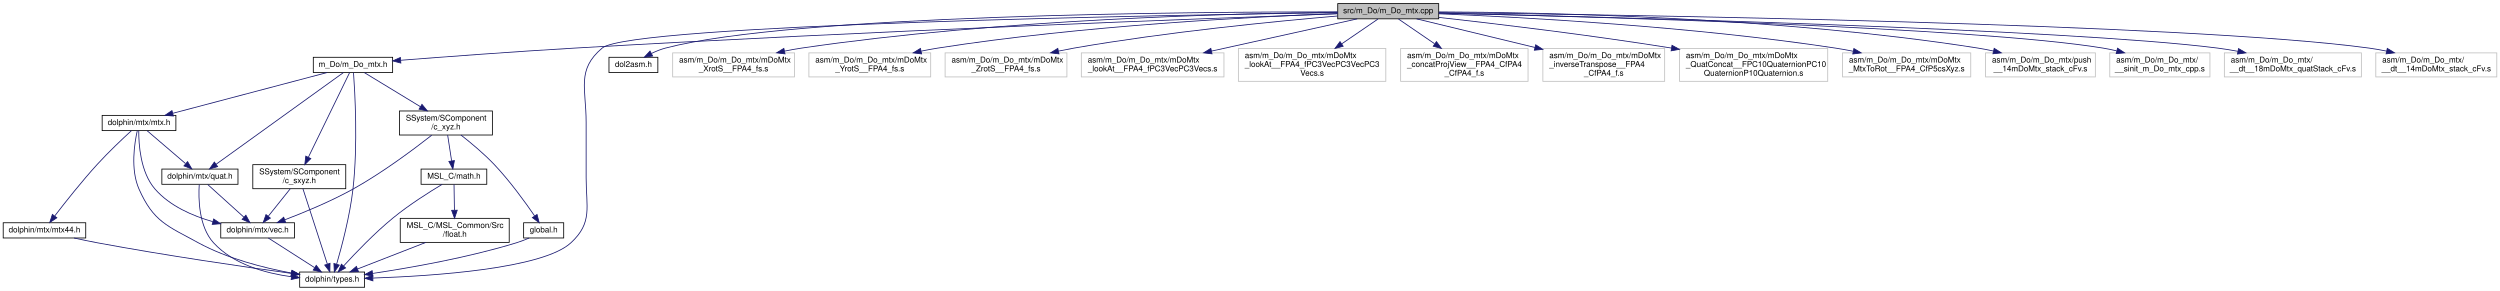
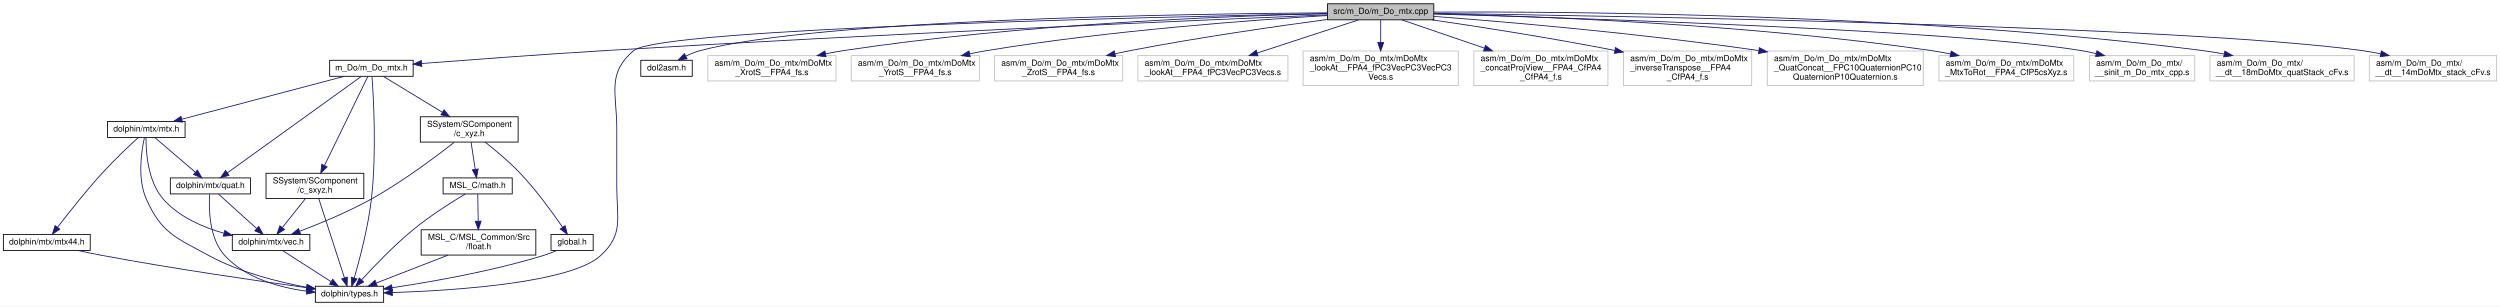
- <svg xmlns="http://www.w3.org/2000/svg" xmlns:xlink="http://www.w3.org/1999/xlink" width="3120pt" height="363pt" viewBox="0.00 0.00 3120.00 363.00">
+ <svg xmlns="http://www.w3.org/2000/svg" xmlns:xlink="http://www.w3.org/1999/xlink" width="2965pt" height="363pt" viewBox="0.00 0.00 2965.00 363.00">
  <g id="graph0" class="graph" transform="scale(1 1) rotate(0) translate(4 359)">
-     <polygon fill="white" stroke="transparent" points="-4,4 -4,-359 3116,-359 3116,4 -4,4" />
+     <polygon fill="white" stroke="transparent" points="-4,4 -4,-359 2961,-359 2961,4 -4,4" />
    <g id="node1" class="node">
      <g id="a_node1">
        <a xlink:title=" ">
-           <polygon fill="#bfbfbf" stroke="black" points="1665.5,-335.5 1665.5,-354.5 1791.5,-354.5 1791.5,-335.5 1665.5,-335.5" />
-           <text text-anchor="middle" x="1728.5" y="-342.5" font-family="Helvetica,sans-Serif" font-size="10.00">src/m_Do/m_Do_mtx.cpp</text>
+           <polygon fill="#bfbfbf" stroke="black" points="1570.5,-335.5 1570.5,-354.5 1696.5,-354.5 1696.5,-335.5 1570.5,-335.5" />
+           <text text-anchor="middle" x="1633.5" y="-342.5" font-family="Helvetica,sans-Serif" font-size="10.00">src/m_Do/m_Do_mtx.cpp</text>
        </a>
      </g>
    </g>
    <g id="node2" class="node">
      <g id="a_node2">
        <a xlink:href="m__Do__mtx_8h.html" target="_top" xlink:title=" ">
          <polygon fill="white" stroke="black" points="387,-268.5 387,-287.5 486,-287.5 486,-268.5 387,-268.5" />
          <text text-anchor="middle" x="436.5" y="-275.5" font-family="Helvetica,sans-Serif" font-size="10.00">m_Do/m_Do_mtx.h</text>
        </a>
      </g>
    </g>
    <g id="edge1" class="edge">
-       <path fill="none" stroke="midnightblue" d="M1665.22,-341.81C1505.56,-336.14 1073.38,-319.97 713.5,-299 638.51,-294.63 552.19,-288.17 496.12,-283.79" />
-       <polygon fill="midnightblue" stroke="midnightblue" points="496.25,-280.29 486.01,-282.99 495.71,-287.26 496.25,-280.29" />
+       <path fill="none" stroke="midnightblue" d="M1570.45,-341.42C1421.38,-335.21 1035.54,-318.5 713.5,-299 638.52,-294.46 552.2,-288.04 496.12,-283.71" />
+       <polygon fill="midnightblue" stroke="midnightblue" points="496.26,-280.21 486.01,-282.92 495.71,-287.19 496.26,-280.21" />
    </g>
    <g id="node5" class="node">
      <g id="a_node5">
        <a xlink:href="types_8h.html" target="_top" xlink:title=" ">
          <polygon fill="white" stroke="black" points="370,-0.5 370,-19.5 451,-19.5 451,-0.5 370,-0.5" />
          <text text-anchor="middle" x="410.5" y="-7.5" font-family="Helvetica,sans-Serif" font-size="10.00">dolphin/types.h</text>
        </a>
      </g>
    </g>
    <g id="edge25" class="edge">
-       <path fill="none" stroke="midnightblue" d="M1665.24,-343.2C1453.76,-340.27 782.57,-328.65 747.5,-299 715.38,-271.84 727.5,-248.56 727.5,-206.5 727.5,-206.5 727.5,-206.5 727.5,-137.5 727.5,-100.31 735.82,-81.24 708.5,-56 673.45,-23.62 537.03,-14.53 461.52,-11.99" />
+       <path fill="none" stroke="midnightblue" d="M1570.25,-342.88C1372.75,-339.1 778.79,-325.58 747.5,-299 715.45,-271.77 727.5,-248.56 727.5,-206.5 727.5,-206.5 727.5,-206.5 727.5,-137.5 727.5,-100.31 735.82,-81.24 708.5,-56 673.45,-23.62 537.03,-14.53 461.52,-11.99" />
      <polygon fill="midnightblue" stroke="midnightblue" points="461.38,-8.48 451.28,-11.67 461.17,-15.48 461.38,-8.48" />
    </g>
    <g id="node13" class="node">
      <g id="a_node13">
        <a xlink:href="dol2asm_8h.html" target="_top" xlink:title=" ">
          <polygon fill="white" stroke="black" points="756,-268.5 756,-287.5 817,-287.5 817,-268.5 756,-268.5" />
          <text text-anchor="middle" x="786.5" y="-275.5" font-family="Helvetica,sans-Serif" font-size="10.00">dol2asm.h</text>
        </a>
      </g>
    </g>
    <g id="edge24" class="edge">
-       <path fill="none" stroke="midnightblue" d="M1665.44,-344.21C1487.69,-344.28 985.26,-340.68 826.5,-299 820.68,-297.47 814.72,-295.04 809.23,-292.38" />
-       <polygon fill="midnightblue" stroke="midnightblue" points="810.49,-289.09 800.01,-287.52 807.22,-295.28 810.49,-289.09" />
+       <path fill="none" stroke="midnightblue" d="M1570.36,-343.78C1405.74,-342.67 966.52,-336.2 826.5,-299 820.78,-297.48 814.92,-295.09 809.51,-292.49" />
+       <polygon fill="midnightblue" stroke="midnightblue" points="810.86,-289.25 800.38,-287.7 807.61,-295.45 810.86,-289.25" />
    </g>
    <g id="node14" class="node">
      <g id="a_node14">
        <a xlink:title=" ">
          <polygon fill="white" stroke="#bfbfbf" points="835.5,-263 835.5,-293 987.5,-293 987.5,-263 835.5,-263" />
          <text text-anchor="start" x="843.5" y="-281" font-family="Helvetica,sans-Serif" font-size="10.00">asm/m_Do/m_Do_mtx/mDoMtx</text>
          <text text-anchor="middle" x="911.5" y="-270" font-family="Helvetica,sans-Serif" font-size="10.00">_XrotS__FPA4_fs.s</text>
        </a>
      </g>
    </g>
    <g id="edge26" class="edge">
-       <path fill="none" stroke="midnightblue" d="M1665.46,-343.72C1538.28,-342.35 1242.13,-335.18 996.5,-299 989.49,-297.97 982.2,-296.64 974.98,-295.17" />
-       <polygon fill="midnightblue" stroke="midnightblue" points="975.7,-291.75 965.19,-293.09 974.24,-298.59 975.7,-291.75" />
+       <path fill="none" stroke="midnightblue" d="M1570.29,-342.89C1455.43,-340.13 1205.03,-330.69 996.5,-299 989.49,-297.94 982.21,-296.59 974.99,-295.11" />
+       <polygon fill="midnightblue" stroke="midnightblue" points="975.72,-291.69 965.2,-293.01 974.25,-298.53 975.72,-291.69" />
    </g>
    <g id="node15" class="node">
      <g id="a_node15">
        <a xlink:title=" ">
          <polygon fill="white" stroke="#bfbfbf" points="1005.5,-263 1005.5,-293 1157.5,-293 1157.5,-263 1005.5,-263" />
          <text text-anchor="start" x="1013.5" y="-281" font-family="Helvetica,sans-Serif" font-size="10.00">asm/m_Do/m_Do_mtx/mDoMtx</text>
          <text text-anchor="middle" x="1081.5" y="-270" font-family="Helvetica,sans-Serif" font-size="10.00">_YrotS__FPA4_fs.s</text>
        </a>
      </g>
    </g>
    <g id="edge27" class="edge">
-       <path fill="none" stroke="midnightblue" d="M1665.34,-342.05C1560.96,-338.15 1346.12,-327.16 1166.5,-299 1159.76,-297.94 1152.76,-296.64 1145.8,-295.21" />
-       <polygon fill="midnightblue" stroke="midnightblue" points="1146.18,-291.71 1135.67,-293.04 1144.72,-298.56 1146.18,-291.71" />
+       <path fill="none" stroke="midnightblue" d="M1570.46,-340.63C1480.4,-335.21 1309.95,-322.68 1166.5,-299 1159.87,-297.91 1152.98,-296.59 1146.13,-295.16" />
+       <polygon fill="midnightblue" stroke="midnightblue" points="1146.66,-291.7 1136.15,-293 1145.18,-298.54 1146.66,-291.7" />
    </g>
    <g id="node16" class="node">
      <g id="a_node16">
        <a xlink:title=" ">
          <polygon fill="white" stroke="#bfbfbf" points="1175.5,-263 1175.5,-293 1327.5,-293 1327.5,-263 1175.5,-263" />
          <text text-anchor="start" x="1183.5" y="-281" font-family="Helvetica,sans-Serif" font-size="10.00">asm/m_Do/m_Do_mtx/mDoMtx</text>
          <text text-anchor="middle" x="1251.5" y="-270" font-family="Helvetica,sans-Serif" font-size="10.00">_ZrotS__FPA4_fs.s</text>
        </a>
      </g>
    </g>
    <g id="edge28" class="edge">
-       <path fill="none" stroke="midnightblue" d="M1665.37,-339.04C1587.64,-332.41 1451.73,-319.1 1336.5,-299 1330.23,-297.91 1323.73,-296.63 1317.24,-295.27" />
-       <polygon fill="midnightblue" stroke="midnightblue" points="1317.6,-291.77 1307.09,-293.06 1316.12,-298.61 1317.6,-291.77" />
+       <path fill="none" stroke="midnightblue" d="M1570.38,-335.94C1510.09,-327.89 1416.76,-314.5 1336.5,-299 1330.68,-297.88 1324.66,-296.63 1318.63,-295.33" />
+       <polygon fill="midnightblue" stroke="midnightblue" points="1319.04,-291.83 1308.52,-293.08 1317.52,-298.66 1319.04,-291.83" />
    </g>
    <g id="node17" class="node">
      <g id="a_node17">
        <a xlink:title=" ">
          <polygon fill="white" stroke="#bfbfbf" points="1345.5,-263 1345.5,-293 1523.5,-293 1523.5,-263 1345.5,-263" />
          <text text-anchor="start" x="1353.5" y="-281" font-family="Helvetica,sans-Serif" font-size="10.00">asm/m_Do/m_Do_mtx/mDoMtx</text>
          <text text-anchor="middle" x="1434.5" y="-270" font-family="Helvetica,sans-Serif" font-size="10.00">_lookAt__FPA4_fPC3VecPC3Vecs.s</text>
        </a>
      </g>
    </g>
    <g id="edge29" class="edge">
-       <path fill="none" stroke="midnightblue" d="M1689.76,-335.44C1643.63,-325.24 1565.57,-307.98 1507.89,-295.22" />
-       <polygon fill="midnightblue" stroke="midnightblue" points="1508.61,-291.8 1498.09,-293.06 1507.1,-298.64 1508.61,-291.8" />
+       <path fill="none" stroke="midnightblue" d="M1607.07,-335.37C1576.57,-325.4 1525.63,-308.77 1486.99,-296.14" />
+       <polygon fill="midnightblue" stroke="midnightblue" points="1488.04,-292.81 1477.45,-293.03 1485.87,-299.46 1488.04,-292.81" />
    </g>
    <g id="node18" class="node">
      <g id="a_node18">
        <a xlink:title=" ">
          <polygon fill="white" stroke="#bfbfbf" points="1541.5,-257.5 1541.5,-298.5 1725.5,-298.5 1725.5,-257.5 1541.5,-257.5" />
          <text text-anchor="start" x="1549.5" y="-286.5" font-family="Helvetica,sans-Serif" font-size="10.00">asm/m_Do/m_Do_mtx/mDoMtx</text>
          <text text-anchor="start" x="1549.5" y="-275.5" font-family="Helvetica,sans-Serif" font-size="10.00">_lookAt__FPA4_fPC3VecPC3VecPC3</text>
          <text text-anchor="middle" x="1633.5" y="-264.5" font-family="Helvetica,sans-Serif" font-size="10.00">Vecs.s</text>
        </a>
      </g>
    </g>
    <g id="edge30" class="edge">
-       <path fill="none" stroke="midnightblue" d="M1715.69,-335.23C1704.15,-327.34 1686.61,-315.34 1670.69,-304.45" />
-       <polygon fill="midnightblue" stroke="midnightblue" points="1672.29,-301.3 1662.06,-298.54 1668.34,-307.08 1672.29,-301.3" />
+       <path fill="none" stroke="midnightblue" d="M1633.5,-335.23C1633.5,-328.36 1633.5,-318.38 1633.5,-308.73" />
+       <polygon fill="midnightblue" stroke="midnightblue" points="1637,-308.54 1633.5,-298.54 1630,-308.54 1637,-308.54" />
    </g>
    <g id="node19" class="node">
      <g id="a_node19">
        <a xlink:title=" ">
          <polygon fill="white" stroke="#bfbfbf" points="1744,-257.5 1744,-298.5 1903,-298.5 1903,-257.5 1744,-257.5" />
          <text text-anchor="start" x="1752" y="-286.5" font-family="Helvetica,sans-Serif" font-size="10.00">asm/m_Do/m_Do_mtx/mDoMtx</text>
          <text text-anchor="start" x="1752" y="-275.5" font-family="Helvetica,sans-Serif" font-size="10.00">_concatProjView__FPA4_CfPA4</text>
          <text text-anchor="middle" x="1823.5" y="-264.5" font-family="Helvetica,sans-Serif" font-size="10.00">_CfPA4_f.s</text>
        </a>
      </g>
    </g>
    <g id="edge31" class="edge">
-       <path fill="none" stroke="midnightblue" d="M1741.31,-335.23C1752.85,-327.34 1770.39,-315.34 1786.31,-304.45" />
-       <polygon fill="midnightblue" stroke="midnightblue" points="1788.66,-307.08 1794.94,-298.54 1784.71,-301.3 1788.66,-307.08" />
+       <path fill="none" stroke="midnightblue" d="M1658.73,-335.37C1683.54,-326.88 1722.49,-313.56 1756.29,-301.99" />
+       <polygon fill="midnightblue" stroke="midnightblue" points="1757.8,-305.17 1766.13,-298.63 1755.54,-298.55 1757.8,-305.17" />
    </g>
    <g id="node20" class="node">
      <g id="a_node20">
        <a xlink:title=" ">
          <polygon fill="white" stroke="#bfbfbf" points="1921.5,-257.5 1921.5,-298.5 2073.5,-298.5 2073.5,-257.5 1921.5,-257.5" />
          <text text-anchor="start" x="1929.5" y="-286.5" font-family="Helvetica,sans-Serif" font-size="10.00">asm/m_Do/m_Do_mtx/mDoMtx</text>
          <text text-anchor="start" x="1929.5" y="-275.5" font-family="Helvetica,sans-Serif" font-size="10.00">_inverseTranspose__FPA4</text>
          <text text-anchor="middle" x="1997.5" y="-264.5" font-family="Helvetica,sans-Serif" font-size="10.00">_CfPA4_f.s</text>
        </a>
      </g>
    </g>
    <g id="edge32" class="edge">
-       <path fill="none" stroke="midnightblue" d="M1763.94,-335.44C1801.33,-326.4 1861.62,-311.83 1911.58,-299.76" />
-       <polygon fill="midnightblue" stroke="midnightblue" points="1912.53,-303.13 1921.42,-297.38 1910.88,-296.33 1912.53,-303.13" />
+       <path fill="none" stroke="midnightblue" d="M1694.13,-335.49C1748.47,-327.58 1830.59,-314.91 1910.82,-299.27" />
+       <polygon fill="midnightblue" stroke="midnightblue" points="1911.96,-302.61 1921.1,-297.25 1910.61,-295.74 1911.96,-302.61" />
    </g>
    <g id="node21" class="node">
      <g id="a_node21">
        <a xlink:title=" ">
          <polygon fill="white" stroke="#bfbfbf" points="2092,-257.5 2092,-298.5 2277,-298.5 2277,-257.5 2092,-257.5" />
          <text text-anchor="start" x="2100" y="-286.5" font-family="Helvetica,sans-Serif" font-size="10.00">asm/m_Do/m_Do_mtx/mDoMtx</text>
          <text text-anchor="start" x="2100" y="-275.5" font-family="Helvetica,sans-Serif" font-size="10.00">_QuatConcat__FPC10QuaternionPC10</text>
          <text text-anchor="middle" x="2184.5" y="-264.5" font-family="Helvetica,sans-Serif" font-size="10.00">QuaternionP10Quaternion.s</text>
        </a>
      </g>
    </g>
    <g id="edge33" class="edge">
-       <path fill="none" stroke="midnightblue" d="M1791.67,-337.27C1860.48,-329.64 1973.99,-316.21 2081.9,-299.04" />
-       <polygon fill="midnightblue" stroke="midnightblue" points="2082.66,-302.46 2091.98,-297.42 2081.55,-295.55 2082.66,-302.46" />
+       <path fill="none" stroke="midnightblue" d="M1696.56,-339.55C1781.61,-333.14 1937.97,-319.89 2081.68,-299.04" />
+       <polygon fill="midnightblue" stroke="midnightblue" points="2082.61,-302.44 2092,-297.53 2081.6,-295.52 2082.61,-302.44" />
    </g>
    <g id="node22" class="node">
      <g id="a_node22">
        <a xlink:title=" ">
          <polygon fill="white" stroke="#bfbfbf" points="2295.5,-263 2295.5,-293 2455.5,-293 2455.5,-263 2295.5,-263" />
          <text text-anchor="start" x="2303.5" y="-281" font-family="Helvetica,sans-Serif" font-size="10.00">asm/m_Do/m_Do_mtx/mDoMtx</text>
          <text text-anchor="middle" x="2375.5" y="-270" font-family="Helvetica,sans-Serif" font-size="10.00">_MtxToRot__FPA4_CfP5csXyz.s</text>
        </a>
      </g>
    </g>
    <g id="edge34" class="edge">
-       <path fill="none" stroke="midnightblue" d="M1791.59,-341.8C1895.35,-337.54 2108.26,-326.08 2286.5,-299 2293.79,-297.89 2301.38,-296.52 2308.91,-295.03" />
-       <polygon fill="midnightblue" stroke="midnightblue" points="2309.66,-298.45 2318.75,-293 2308.25,-291.59 2309.66,-298.45" />
+       <path fill="none" stroke="midnightblue" d="M1696.88,-342.83C1813.94,-339.97 2071.73,-330.35 2286.5,-299 2293.91,-297.92 2301.62,-296.55 2309.26,-295.05" />
+       <polygon fill="midnightblue" stroke="midnightblue" points="2310.15,-298.44 2319.24,-293 2308.74,-291.58 2310.15,-298.44" />
    </g>
    <g id="node23" class="node">
      <g id="a_node23">
        <a xlink:title=" ">
-           <polygon fill="white" stroke="#bfbfbf" points="2474,-263 2474,-293 2611,-293 2611,-263 2474,-263" />
-           <text text-anchor="start" x="2482" y="-281" font-family="Helvetica,sans-Serif" font-size="10.00">asm/m_Do/m_Do_mtx/push</text>
-           <text text-anchor="middle" x="2542.5" y="-270" font-family="Helvetica,sans-Serif" font-size="10.00">__14mDoMtx_stack_cFv.s</text>
+           <polygon fill="white" stroke="#bfbfbf" points="2474,-263 2474,-293 2599,-293 2599,-263 2474,-263" />
+           <text text-anchor="start" x="2482" y="-281" font-family="Helvetica,sans-Serif" font-size="10.00">asm/m_Do/m_Do_mtx/</text>
+           <text text-anchor="middle" x="2536.5" y="-270" font-family="Helvetica,sans-Serif" font-size="10.00">__sinit_m_Do_mtx_cpp.s</text>
        </a>
      </g>
    </g>
    <g id="edge35" class="edge">
-       <path fill="none" stroke="midnightblue" d="M1791.95,-344.16C1919.94,-343.6 2217.9,-337.79 2464.5,-299 2470.75,-298.02 2477.23,-296.75 2483.67,-295.34" />
-       <polygon fill="midnightblue" stroke="midnightblue" points="2484.74,-298.69 2493.7,-293.02 2483.17,-291.87 2484.74,-298.69" />
+       <path fill="none" stroke="midnightblue" d="M1696.66,-342.35C1864.14,-337.7 2316.84,-323.21 2464.5,-299 2470.24,-298.06 2476.18,-296.83 2482.07,-295.45" />
+       <polygon fill="midnightblue" stroke="midnightblue" points="2483.04,-298.82 2491.9,-293 2481.35,-292.03 2483.04,-298.82" />
    </g>
    <g id="node24" class="node">
      <g id="a_node24">
        <a xlink:title=" ">
-           <polygon fill="white" stroke="#bfbfbf" points="2629,-263 2629,-293 2754,-293 2754,-263 2629,-263" />
-           <text text-anchor="start" x="2637" y="-281" font-family="Helvetica,sans-Serif" font-size="10.00">asm/m_Do/m_Do_mtx/</text>
-           <text text-anchor="middle" x="2691.5" y="-270" font-family="Helvetica,sans-Serif" font-size="10.00">__sinit_m_Do_mtx_cpp.s</text>
+           <polygon fill="white" stroke="#bfbfbf" points="2617,-263 2617,-293 2788,-293 2788,-263 2617,-263" />
+           <text text-anchor="start" x="2625" y="-281" font-family="Helvetica,sans-Serif" font-size="10.00">asm/m_Do/m_Do_mtx/</text>
+           <text text-anchor="middle" x="2702.5" y="-270" font-family="Helvetica,sans-Serif" font-size="10.00">__dt__18mDoMtx_quatStack_cFv.s</text>
        </a>
      </g>
    </g>
    <g id="edge36" class="edge">
-       <path fill="none" stroke="midnightblue" d="M1791.81,-342.65C1967.84,-338.6 2460.69,-325.2 2620.5,-299 2626.03,-298.09 2631.74,-296.91 2637.41,-295.58" />
-       <polygon fill="midnightblue" stroke="midnightblue" points="2638.69,-298.87 2647.53,-293.04 2636.98,-292.08 2638.69,-298.87" />
+       <path fill="none" stroke="midnightblue" d="M1696.55,-344.65C1852.12,-345.47 2266.48,-342.98 2608.5,-299 2616.77,-297.94 2625.39,-296.53 2633.91,-294.95" />
+       <polygon fill="midnightblue" stroke="midnightblue" points="2634.68,-298.36 2643.83,-293.02 2633.35,-291.49 2634.68,-298.36" />
    </g>
    <g id="node25" class="node">
      <g id="a_node25">
        <a xlink:title=" ">
-           <polygon fill="white" stroke="#bfbfbf" points="2772,-263 2772,-293 2943,-293 2943,-263 2772,-263" />
-           <text text-anchor="start" x="2780" y="-281" font-family="Helvetica,sans-Serif" font-size="10.00">asm/m_Do/m_Do_mtx/</text>
-           <text text-anchor="middle" x="2857.5" y="-270" font-family="Helvetica,sans-Serif" font-size="10.00">__dt__18mDoMtx_quatStack_cFv.s</text>
+           <polygon fill="white" stroke="#bfbfbf" points="2806,-263 2806,-293 2957,-293 2957,-263 2806,-263" />
+           <text text-anchor="start" x="2814" y="-281" font-family="Helvetica,sans-Serif" font-size="10.00">asm/m_Do/m_Do_mtx/</text>
+           <text text-anchor="middle" x="2881.5" y="-270" font-family="Helvetica,sans-Serif" font-size="10.00">__dt__14mDoMtx_stack_cFv.s</text>
        </a>
      </g>
    </g>
    <g id="edge37" class="edge">
-       <path fill="none" stroke="midnightblue" d="M1791.58,-342.63C1985.93,-338.2 2573.93,-323.12 2763.5,-299 2771.77,-297.95 2780.39,-296.55 2788.91,-294.97" />
-       <polygon fill="midnightblue" stroke="midnightblue" points="2789.68,-298.38 2798.84,-293.05 2788.36,-291.51 2789.68,-298.38" />
-     </g>
-     <g id="node26" class="node">
-       <g id="a_node26">
-         <a xlink:title=" ">
-           <polygon fill="white" stroke="#bfbfbf" points="2961,-263 2961,-293 3112,-293 3112,-263 2961,-263" />
-           <text text-anchor="start" x="2969" y="-281" font-family="Helvetica,sans-Serif" font-size="10.00">asm/m_Do/m_Do_mtx/</text>
-           <text text-anchor="middle" x="3036.5" y="-270" font-family="Helvetica,sans-Serif" font-size="10.00">__dt__14mDoMtx_stack_cFv.s</text>
-         </a>
-       </g>
-     </g>
-     <g id="edge38" class="edge">
-       <path fill="none" stroke="midnightblue" d="M1791.77,-343.32C2009.18,-340.73 2724.81,-329.98 2952.5,-299 2959.65,-298.03 2967.08,-296.71 2974.43,-295.22" />
-       <polygon fill="midnightblue" stroke="midnightblue" points="2975.33,-298.61 2984.37,-293.09 2973.86,-291.76 2975.33,-298.61" />
+       <path fill="none" stroke="midnightblue" d="M1696.57,-343.18C1906.71,-340.21 2581.99,-328.53 2797.5,-299 2804.65,-298.02 2812.08,-296.7 2819.43,-295.21" />
+       <polygon fill="midnightblue" stroke="midnightblue" points="2820.33,-298.59 2829.37,-293.08 2818.86,-291.75 2820.33,-298.59" />
    </g>
    <g id="node3" class="node">
      <g id="a_node3">
        <a xlink:href="c__sxyz_8h.html" target="_top" xlink:title=" ">
          <polygon fill="white" stroke="black" points="311.5,-123.5 311.5,-153.5 427.5,-153.5 427.5,-123.5 311.5,-123.5" />
          <text text-anchor="start" x="319.5" y="-141.5" font-family="Helvetica,sans-Serif" font-size="10.00">SSystem/SComponent</text>
          <text text-anchor="middle" x="369.5" y="-130.5" font-family="Helvetica,sans-Serif" font-size="10.00">/c_sxyz.h</text>
        </a>
      </g>
    </g>
    <g id="edge2" class="edge">
      <path fill="none" stroke="midnightblue" d="M432.31,-268.4C422.18,-247.6 396.07,-194.02 380.89,-162.88" />
      <polygon fill="midnightblue" stroke="midnightblue" points="383.91,-161.08 376.38,-153.62 377.62,-164.15 383.91,-161.08" />
    </g>
    <g id="edge23" class="edge">
      <path fill="none" stroke="midnightblue" d="M437.19,-268.28C438.91,-244.74 442.8,-177.98 436.5,-123 432.65,-89.41 422.51,-51.24 416.09,-29.25" />
      <polygon fill="midnightblue" stroke="midnightblue" points="419.42,-28.17 413.21,-19.6 412.72,-30.18 419.42,-28.17" />
    </g>
    <g id="node6" class="node">
      <g id="a_node6">
        <a xlink:href="c__xyz_8h.html" target="_top" xlink:title=" ">
          <polygon fill="white" stroke="black" points="494.5,-190.5 494.5,-220.5 610.5,-220.5 610.5,-190.5 494.5,-190.5" />
          <text text-anchor="start" x="502.5" y="-208.5" font-family="Helvetica,sans-Serif" font-size="10.00">SSystem/SComponent</text>
          <text text-anchor="middle" x="552.5" y="-197.5" font-family="Helvetica,sans-Serif" font-size="10.00">/c_xyz.h</text>
        </a>
      </g>
    </g>
    <g id="edge6" class="edge">
      <path fill="none" stroke="midnightblue" d="M450.72,-268.36C468.03,-257.84 497.76,-239.77 520.64,-225.86" />
      <polygon fill="midnightblue" stroke="midnightblue" points="522.61,-228.76 529.34,-220.58 518.98,-222.78 522.61,-228.76" />
    </g>
    <g id="node10" class="node">
      <g id="a_node10">
        <a xlink:href="mtx_8h.html" target="_top" xlink:title=" ">
          <polygon fill="white" stroke="black" points="123.5,-196 123.5,-215 215.5,-215 215.5,-196 123.5,-196" />
          <text text-anchor="middle" x="169.5" y="-203" font-family="Helvetica,sans-Serif" font-size="10.00">dolphin/mtx/mtx.h</text>
        </a>
      </g>
    </g>
    <g id="edge14" class="edge">
      <path fill="none" stroke="midnightblue" d="M404.29,-268.5C356.08,-255.77 265.11,-231.75 211.67,-217.63" />
      <polygon fill="midnightblue" stroke="midnightblue" points="212.38,-214.2 201.82,-215.03 210.6,-220.97 212.38,-214.2" />
    </g>
    <g id="node12" class="node">
      <g id="a_node12">
        <a xlink:href="quat_8h.html" target="_top" xlink:title=" ">
          <polygon fill="white" stroke="black" points="198,-129 198,-148 293,-148 293,-129 198,-129" />
          <text text-anchor="middle" x="245.5" y="-136" font-family="Helvetica,sans-Serif" font-size="10.00">dolphin/mtx/quat.h</text>
        </a>
      </g>
    </g>
    <g id="edge22" class="edge">
      <path fill="none" stroke="midnightblue" d="M424.55,-268.4C392.66,-245.44 305.27,-182.53 265.59,-153.96" />
      <polygon fill="midnightblue" stroke="midnightblue" points="267.6,-151.1 257.44,-148.1 263.51,-156.78 267.6,-151.1" />
    </g>
    <g id="node4" class="node">
      <g id="a_node4">
        <a xlink:href="vec_8h.html" target="_top" xlink:title=" ">
          <polygon fill="white" stroke="black" points="271.5,-62 271.5,-81 363.5,-81 363.5,-62 271.5,-62" />
          <text text-anchor="middle" x="317.5" y="-69" font-family="Helvetica,sans-Serif" font-size="10.00">dolphin/mtx/vec.h</text>
        </a>
      </g>
    </g>
    <g id="edge3" class="edge">
      <path fill="none" stroke="midnightblue" d="M358.22,-123.4C350.19,-113.36 339.37,-99.84 330.9,-89.25" />
      <polygon fill="midnightblue" stroke="midnightblue" points="333.44,-86.82 324.46,-81.19 327.97,-91.19 333.44,-86.82" />
    </g>
    <g id="edge5" class="edge">
      <path fill="none" stroke="midnightblue" d="M374.04,-123.48C381.49,-100.51 396.27,-54.89 404.55,-29.37" />
      <polygon fill="midnightblue" stroke="midnightblue" points="407.9,-30.38 407.65,-19.79 401.24,-28.22 407.9,-30.38" />
    </g>
    <g id="edge4" class="edge">
      <path fill="none" stroke="midnightblue" d="M330.82,-61.98C345.88,-52.34 370.62,-36.52 388.54,-25.05" />
      <polygon fill="midnightblue" stroke="midnightblue" points="390.66,-27.85 397.2,-19.51 386.89,-21.95 390.66,-27.85" />
    </g>
    <g id="edge11" class="edge">
      <path fill="none" stroke="midnightblue" d="M534.8,-190.27C512.69,-172.93 473.3,-143.43 436.5,-123 408.91,-107.68 375.72,-93.95 351.41,-84.69" />
      <polygon fill="midnightblue" stroke="midnightblue" points="352.5,-81.36 341.91,-81.12 350.04,-87.91 352.5,-81.36" />
    </g>
    <g id="node7" class="node">
      <g id="a_node7">
        <a xlink:href="math_8h.html" target="_top" xlink:title=" ">
          <polygon fill="white" stroke="black" points="521.5,-129 521.5,-148 603.5,-148 603.5,-129 521.5,-129" />
          <text text-anchor="middle" x="562.5" y="-136" font-family="Helvetica,sans-Serif" font-size="10.00">MSL_C/math.h</text>
        </a>
      </g>
    </g>
    <g id="edge7" class="edge">
      <path fill="none" stroke="midnightblue" d="M554.67,-190.4C556.12,-180.96 558.05,-168.45 559.62,-158.19" />
      <polygon fill="midnightblue" stroke="midnightblue" points="563.1,-158.61 561.16,-148.19 556.18,-157.55 563.1,-158.61" />
    </g>
    <g id="node9" class="node">
      <g id="a_node9">
        <a xlink:href="global_8h.html" target="_top" xlink:title=" ">
          <polygon fill="white" stroke="black" points="649.5,-62 649.5,-81 699.5,-81 699.5,-62 649.5,-62" />
          <text text-anchor="middle" x="674.5" y="-69" font-family="Helvetica,sans-Serif" font-size="10.00">global.h</text>
        </a>
      </g>
    </g>
    <g id="edge12" class="edge">
      <path fill="none" stroke="midnightblue" d="M571.28,-190.46C583.6,-180.83 599.73,-167.41 612.5,-154 632.15,-133.36 651.5,-106.61 663.23,-89.49" />
      <polygon fill="midnightblue" stroke="midnightblue" points="666.21,-91.33 668.91,-81.08 660.41,-87.41 666.21,-91.33" />
    </g>
    <g id="edge10" class="edge">
      <path fill="none" stroke="midnightblue" d="M547.9,-129C532.14,-119.55 506.6,-103.46 486.5,-87 463.38,-68.08 439.46,-43.1 424.77,-27.04" />
      <polygon fill="midnightblue" stroke="midnightblue" points="427.29,-24.61 417.99,-19.53 422.1,-29.3 427.29,-24.61" />
    </g>
    <g id="node8" class="node">
      <g id="a_node8">
        <a xlink:href="float_8h.html" target="_top" xlink:title=" ">
          <polygon fill="white" stroke="black" points="495.5,-56.5 495.5,-86.5 631.5,-86.5 631.5,-56.5 495.5,-56.5" />
          <text text-anchor="start" x="503.5" y="-74.5" font-family="Helvetica,sans-Serif" font-size="10.00">MSL_C/MSL_Common/Src</text>
          <text text-anchor="middle" x="563.5" y="-63.5" font-family="Helvetica,sans-Serif" font-size="10.00">/float.h</text>
        </a>
      </g>
    </g>
    <g id="edge8" class="edge">
      <path fill="none" stroke="midnightblue" d="M562.63,-128.73C562.76,-120.54 562.96,-107.92 563.13,-96.71" />
      <polygon fill="midnightblue" stroke="midnightblue" points="566.63,-96.64 563.28,-86.59 559.63,-96.53 566.63,-96.64" />
    </g>
    <g id="edge9" class="edge">
      <path fill="none" stroke="midnightblue" d="M527.24,-56.4C501.46,-46.37 467.14,-33.03 442.4,-23.4" />
      <polygon fill="midnightblue" stroke="midnightblue" points="443.35,-20.02 432.76,-19.66 440.81,-26.54 443.35,-20.02" />
    </g>
    <g id="edge13" class="edge">
      <path fill="none" stroke="midnightblue" d="M656.41,-61.95C651.34,-59.79 645.78,-57.62 640.5,-56 579.99,-37.4 508.08,-24.79 460.97,-17.76" />
      <polygon fill="midnightblue" stroke="midnightblue" points="461.42,-14.28 451.02,-16.3 460.4,-21.21 461.42,-14.28" />
    </g>
    <g id="edge20" class="edge">
      <path fill="none" stroke="midnightblue" d="M169.18,-195.72C169.05,-179.38 171.1,-144.07 189.5,-123 207.88,-101.95 236.19,-89.59 261.51,-82.38" />
      <polygon fill="midnightblue" stroke="midnightblue" points="262.63,-85.71 271.41,-79.77 260.85,-78.94 262.63,-85.71" />
    </g>
    <g id="edge21" class="edge">
      <path fill="none" stroke="midnightblue" d="M167.33,-195.94C163.88,-180.56 158.6,-147.57 169.5,-123 187.49,-82.44 204.55,-77.25 243.5,-56 279.69,-36.25 325.1,-24.74 359.42,-18.32" />
      <polygon fill="midnightblue" stroke="midnightblue" points="360.47,-21.68 369.7,-16.48 359.24,-14.79 360.47,-21.68" />
    </g>
    <g id="node11" class="node">
      <g id="a_node11">
        <a xlink:href="mtx44_8h.html" target="_top" xlink:title=" ">
          <polygon fill="white" stroke="black" points="0,-62 0,-81 103,-81 103,-62 0,-62" />
          <text text-anchor="middle" x="51.5" y="-69" font-family="Helvetica,sans-Serif" font-size="10.00">dolphin/mtx/mtx44.h</text>
        </a>
      </g>
    </g>
    <g id="edge15" class="edge">
      <path fill="none" stroke="midnightblue" d="M159.96,-195.88C149.27,-186.08 131.59,-169.42 117.5,-154 98.02,-132.68 77.34,-106.49 64.43,-89.65" />
      <polygon fill="midnightblue" stroke="midnightblue" points="66.95,-87.19 58.11,-81.35 61.38,-91.43 66.95,-87.19" />
    </g>
    <g id="edge17" class="edge">
      <path fill="none" stroke="midnightblue" d="M179.75,-195.73C191.94,-185.31 212.52,-167.71 227.41,-154.97" />
      <polygon fill="midnightblue" stroke="midnightblue" points="230.09,-157.29 235.41,-148.13 225.54,-151.97 230.09,-157.29" />
    </g>
    <g id="edge16" class="edge">
      <path fill="none" stroke="midnightblue" d="M88.42,-61.95C97.87,-59.88 108.04,-57.76 117.5,-56 201.98,-40.25 300.9,-25.9 359.49,-17.83" />
      <polygon fill="midnightblue" stroke="midnightblue" points="360.17,-21.27 369.6,-16.44 359.21,-14.33 360.17,-21.27" />
    </g>
    <g id="edge18" class="edge">
      <path fill="none" stroke="midnightblue" d="M255.21,-128.73C266.76,-118.31 286.25,-100.71 300.36,-87.97" />
      <polygon fill="midnightblue" stroke="midnightblue" points="302.87,-90.43 307.94,-81.13 298.18,-85.23 302.87,-90.43" />
    </g>
    <g id="edge19" class="edge">
      <path fill="none" stroke="midnightblue" d="M244.65,-128.61C243.57,-112.08 243.77,-76.48 262.5,-56 287.11,-29.08 327.26,-18.06 359.53,-13.64" />
      <polygon fill="midnightblue" stroke="midnightblue" points="360.19,-17.09 369.71,-12.43 359.36,-10.14 360.19,-17.09" />
    </g>
  </g>
</svg>
